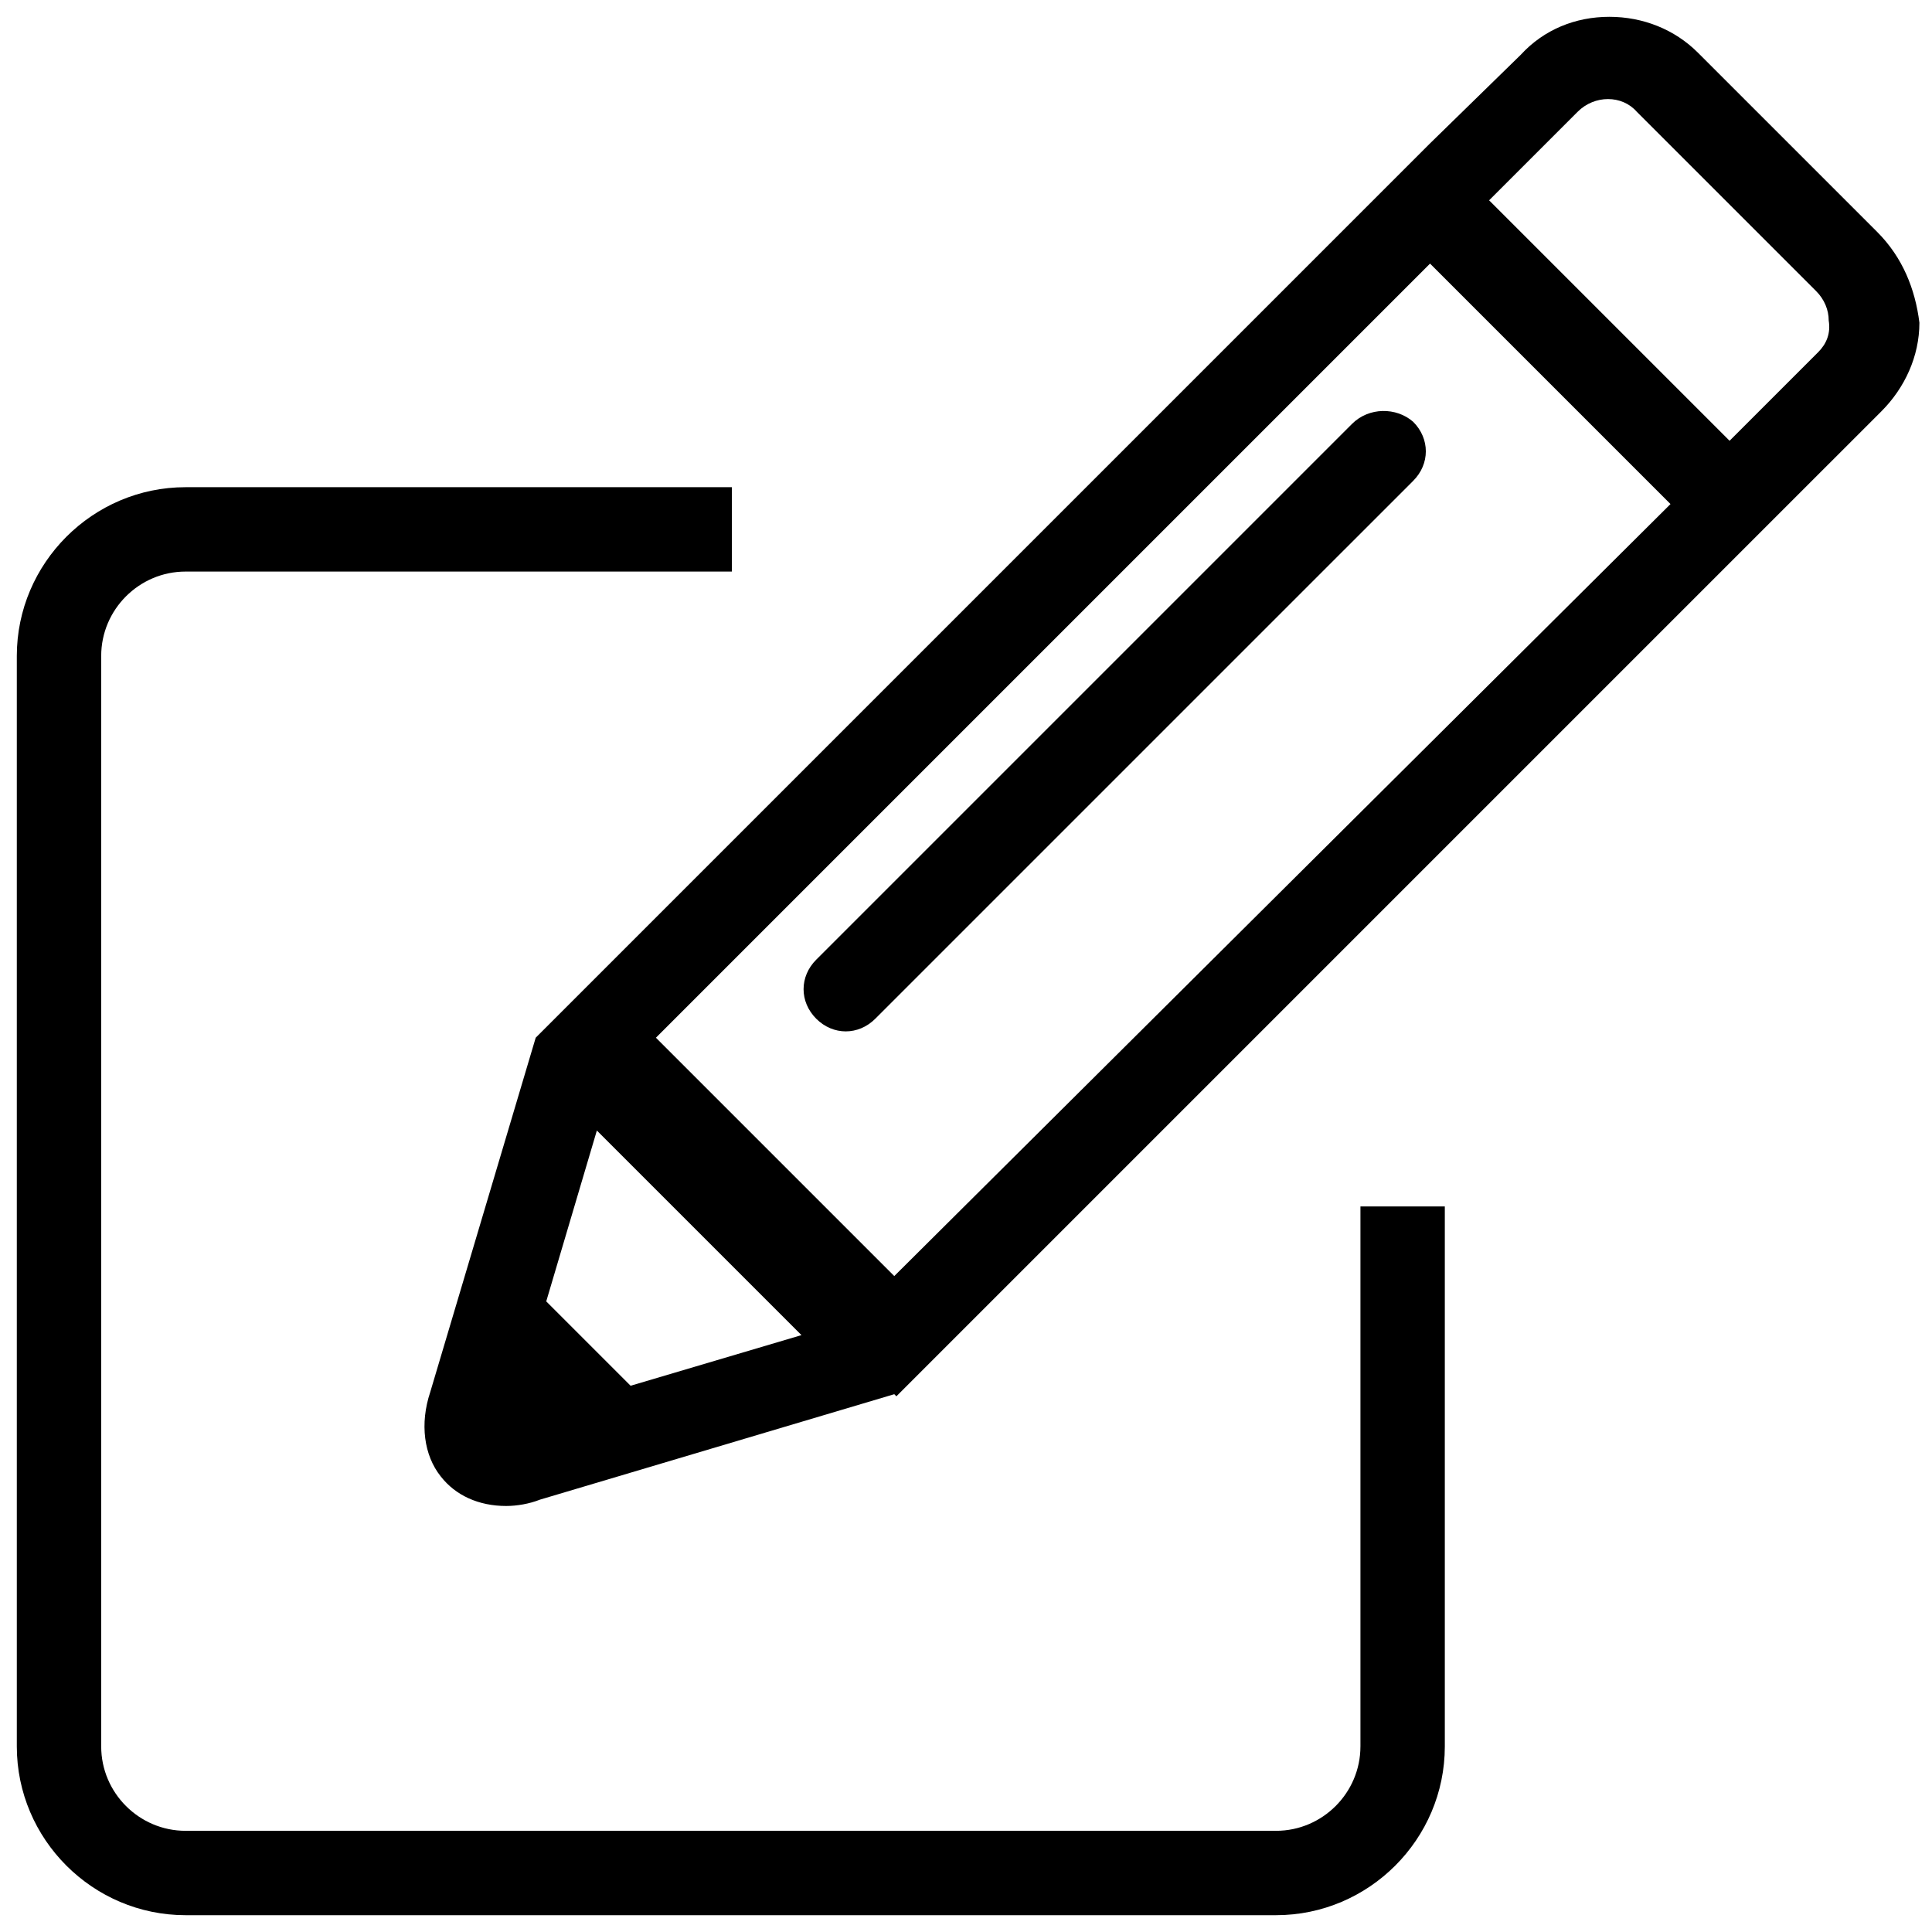
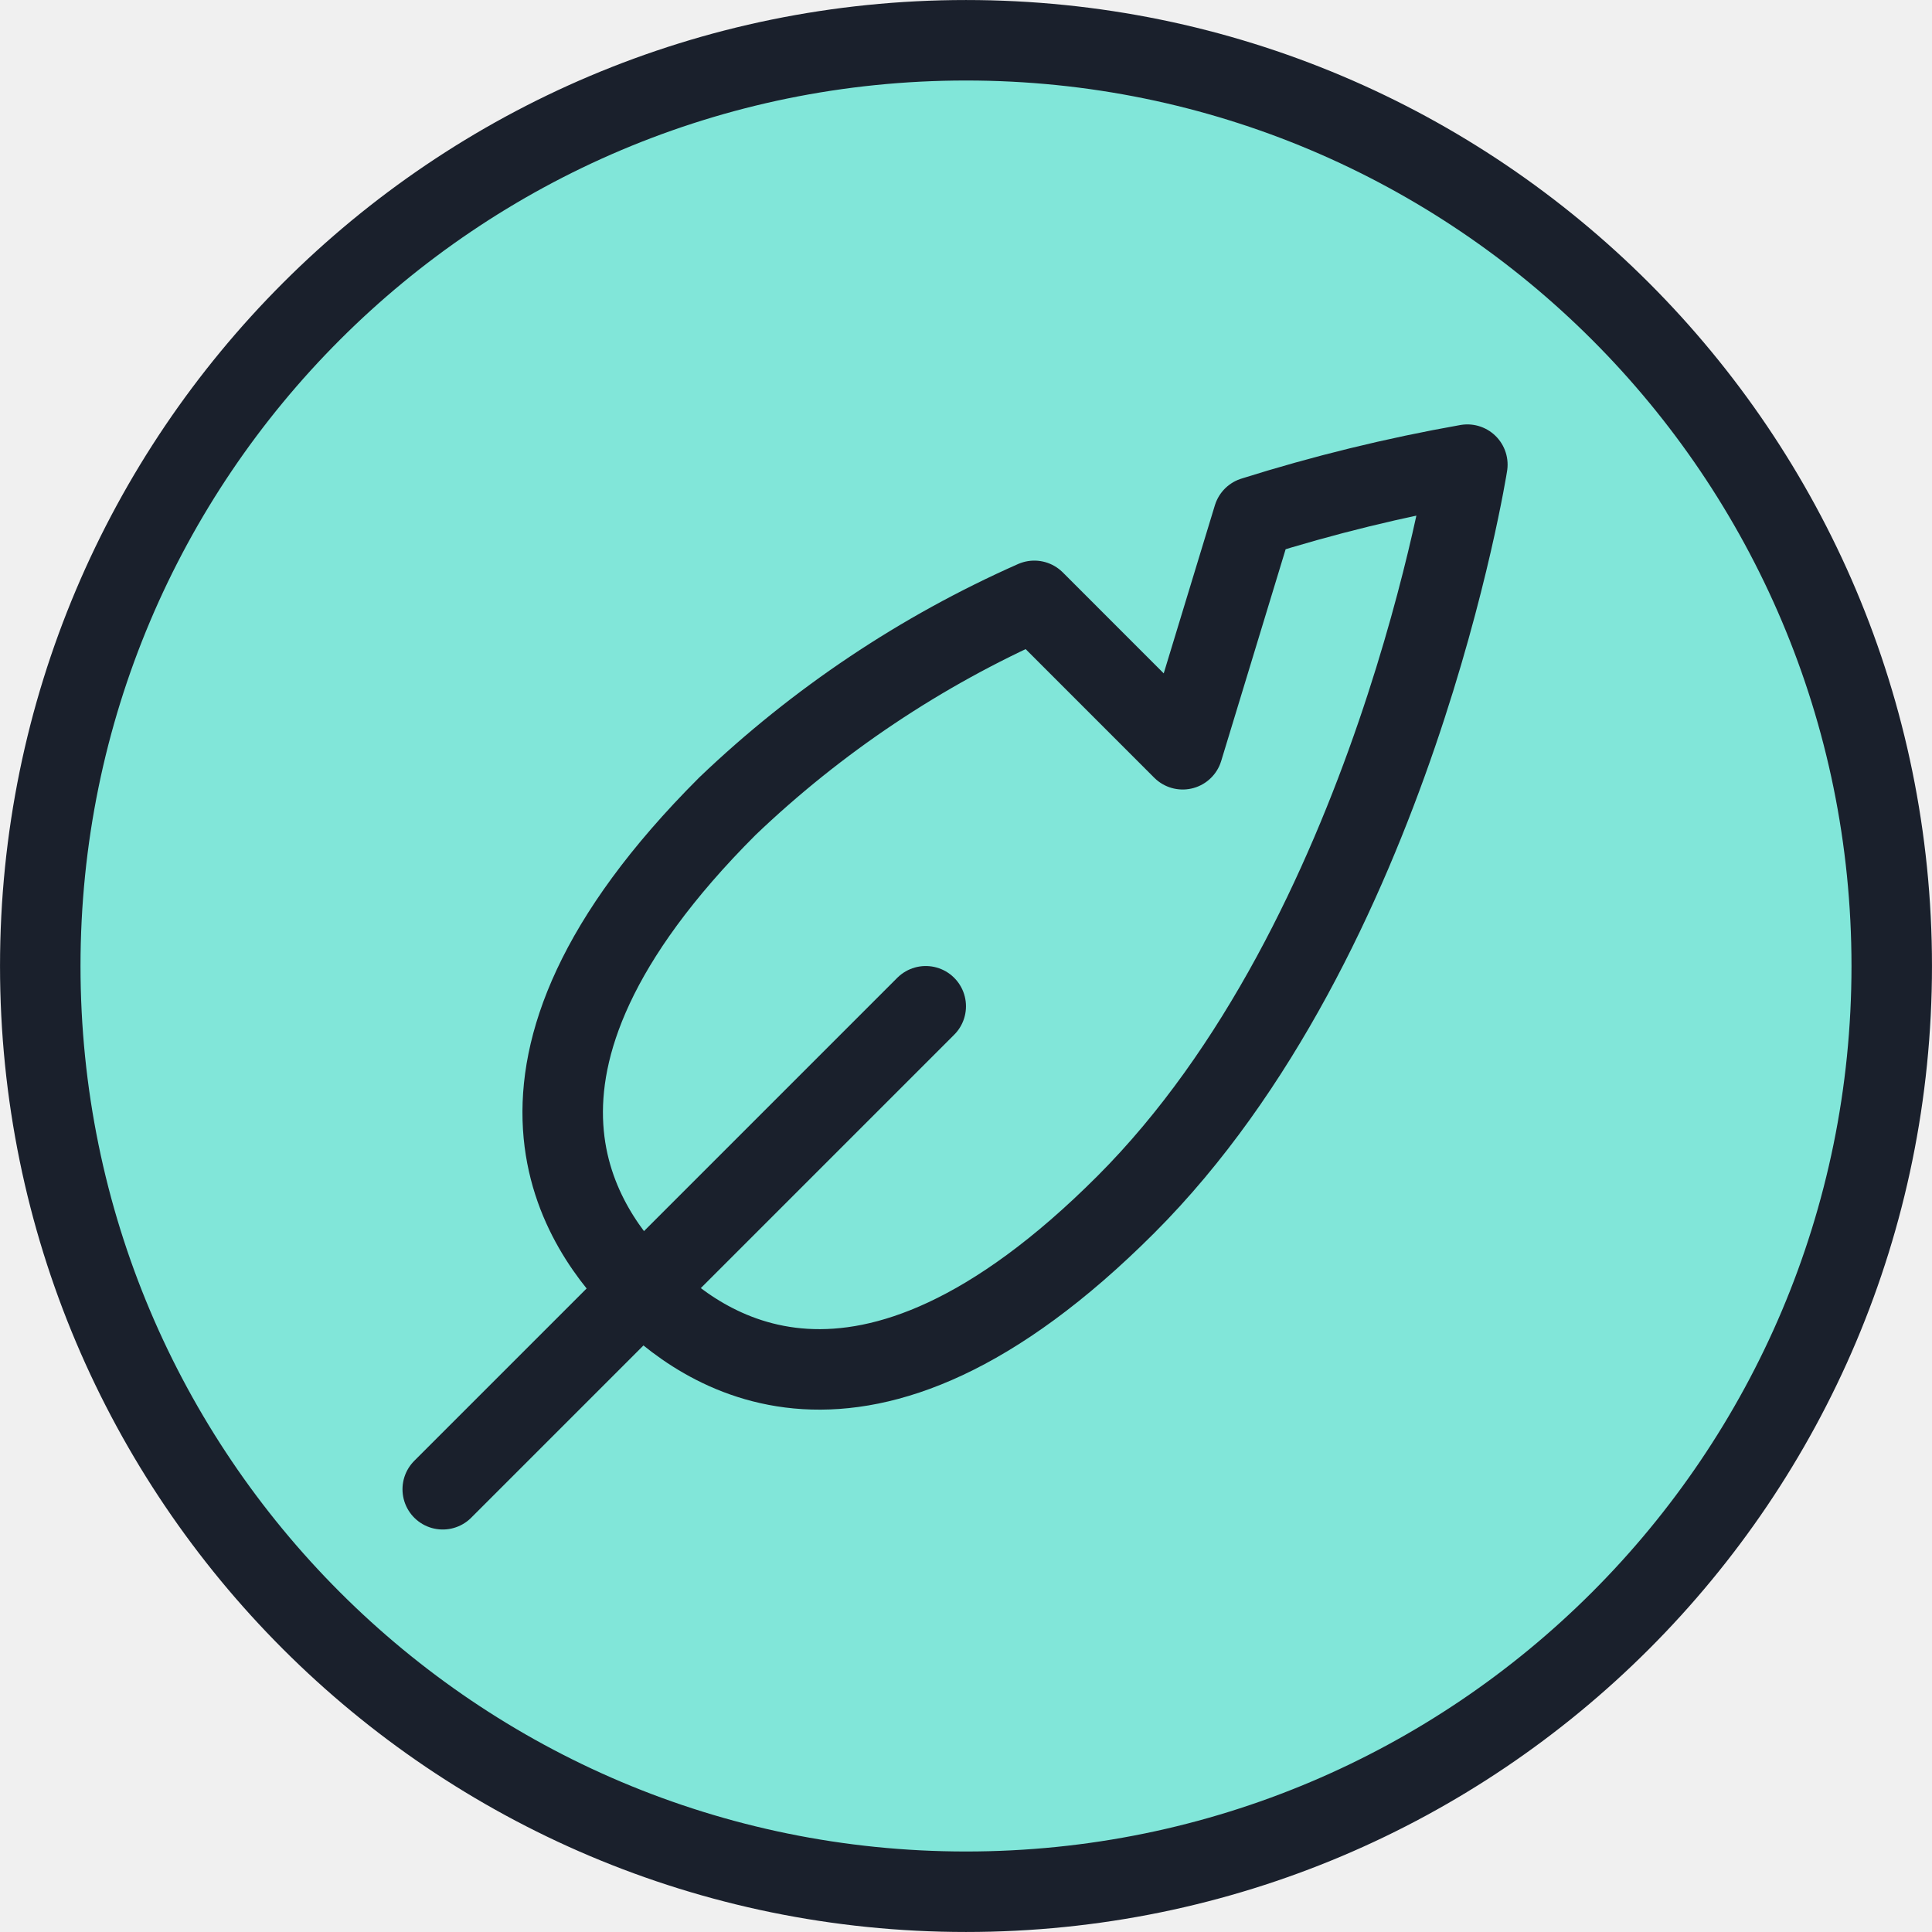
- <svg xmlns="http://www.w3.org/2000/svg" width="158" height="158">
-   <g transform="translate(-46 -46)" fill-rule="nonzero" fill="none">
-     <rect fill="#FFF" width="250" height="250" rx="5" />
-     <g fill="#000">
-       <path d="M199.52 64.97l-14.663-14.662c-1.897-1.898-4.484-2.933-7.244-2.933s-5.348 1.035-7.245 3.105l-7.418 7.245-73.14 73.14-8.625 28.98c-.863 2.588-.518 5.175.862 6.9 1.208 1.553 3.105 2.415 5.348 2.415.862 0 1.897-.172 2.76-.517l28.98-8.625.172.172 68.31-68.31 12.248-12.247c1.897-1.898 3.105-4.485 3.105-7.245-.345-2.76-1.38-5.348-3.45-7.418zM97.572 159.328l-6.9-6.9 4.14-13.973 16.733 16.732-13.973 4.14zm21.563-8.97l-19.493-19.493 63.308-63.308 9.832 9.833 9.833 9.832-63.48 63.135zm75.555-75.556l-7.245 7.245-9.832-9.832-9.833-9.833 7.245-7.245c1.38-1.38 3.623-1.38 4.83 0L194.518 69.8c.69.69 1.035 1.552 1.035 2.415.172 1.035-.173 1.898-.863 2.587z" />
-       <path d="M156.567 80.667l-43.815 43.815c-1.38 1.38-1.38 3.45 0 4.83s3.45 1.38 4.83 0l43.988-43.987c1.38-1.38 1.38-3.45 0-4.83-1.38-1.207-3.622-1.207-5.002.172z" />
-       <path d="M157.257 188.825c0 3.795-3.105 6.9-6.9 6.9H61.176c-3.795 0-6.9-3.105-6.9-6.9V99.643c0-3.796 3.105-6.9 6.9-6.9h44.678v-6.9H61.175c-7.59 0-13.8 6.21-13.8 13.8v89.182c0 7.59 6.21 13.8 13.8 13.8h89.183c7.59 0 13.8-6.21 13.8-13.8v-44.16h-6.9v44.16z" />
-     </g>
+ <svg xmlns="http://www.w3.org/2000/svg" width="50" height="50">
+   <g transform="translate(1 1)" fill="none" fill-rule="evenodd">
+     <circle fill="#81E6D9" cx="24" cy="24" r="24" />
+     <path d="M.042 24a23.958 23.958 0 1047.916 0A23.958 23.958 0 00.042 24h0zM22.958 25.042l-12.5 12.5" stroke="#1A202C" stroke-width="2.083" stroke-linecap="round" stroke-linejoin="round" />
+     <path d="M36.975 11.025a43.958 43.958 0 00-5.538 1.356l-1.829 6.01-3.84-3.841a27.756 27.756 0 00-7.943 5.315c-6.917 6.914-3.683 11.041-2.21 12.52 1.472 1.48 5.606 4.707 12.52-2.21 6.915-6.917 8.84-19.15 8.84-19.15z" stroke="#1A202C" stroke-width="2.083" stroke-linecap="round" stroke-linejoin="round" />
  </g>
</svg>
